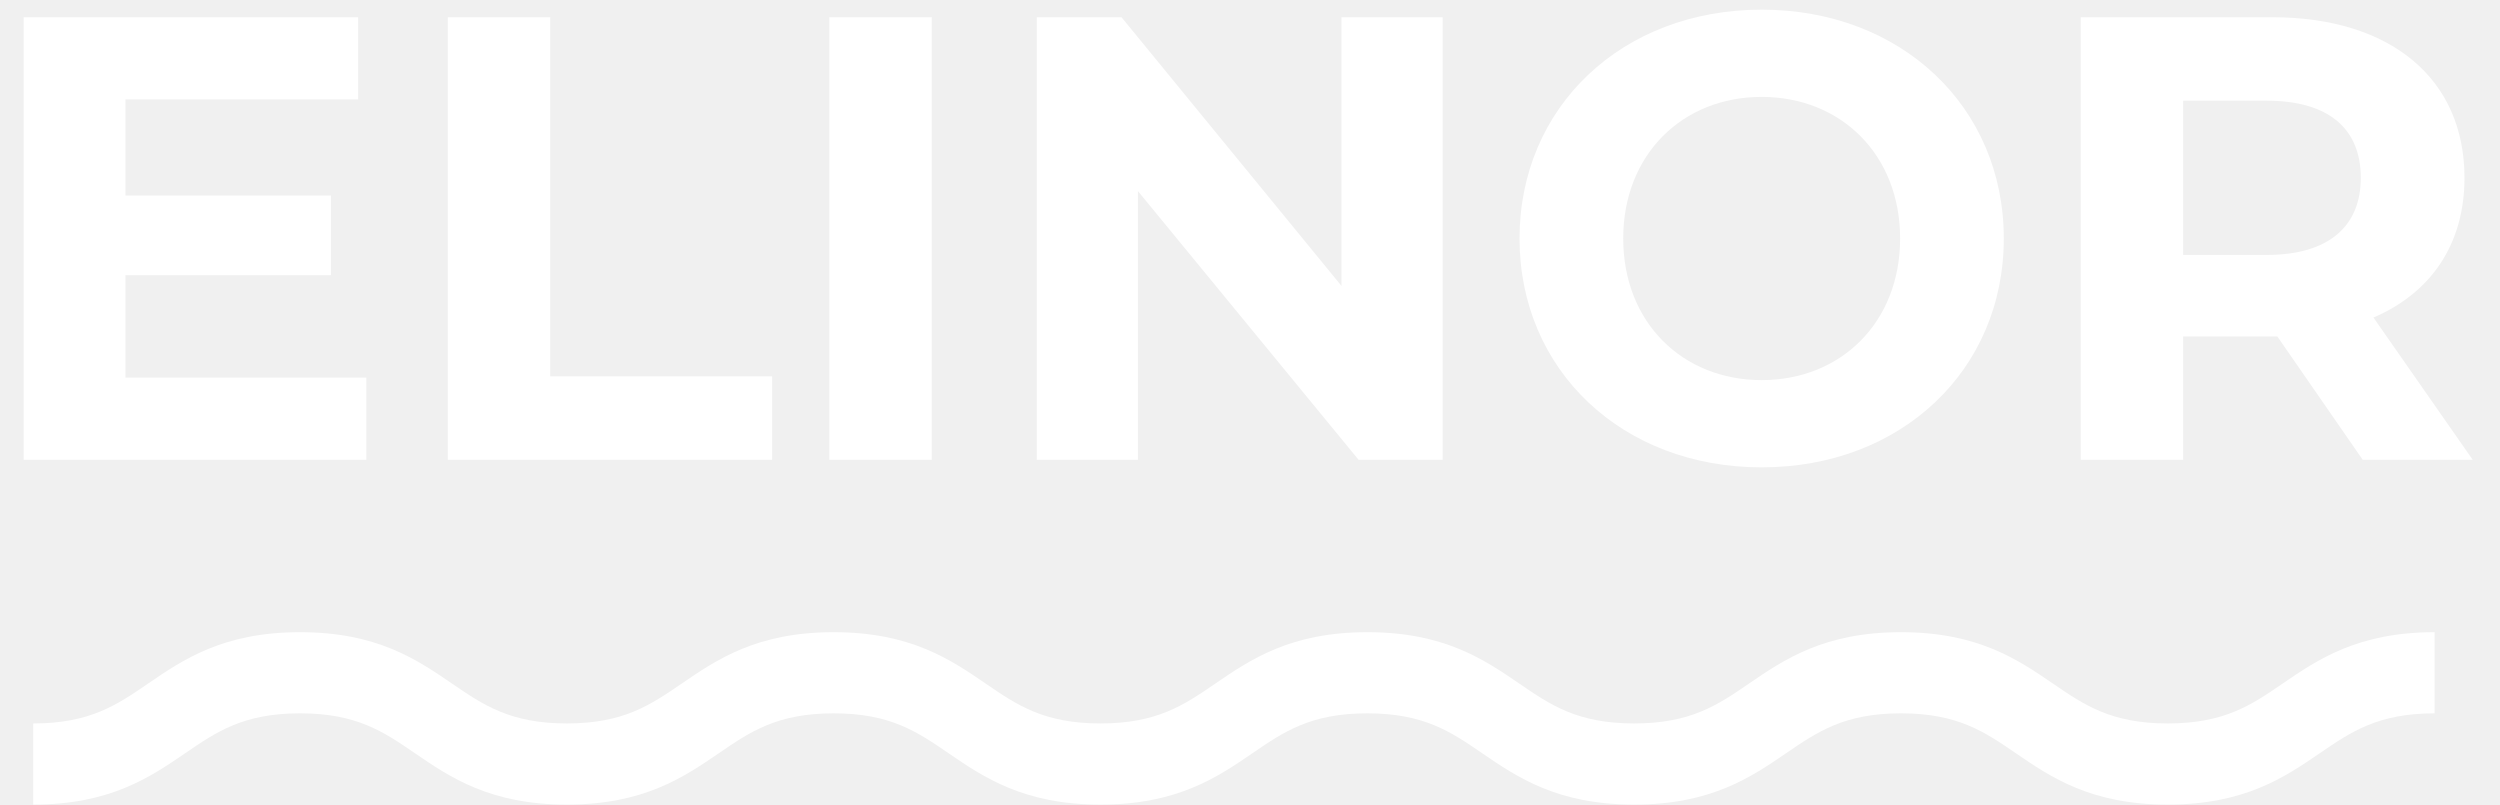
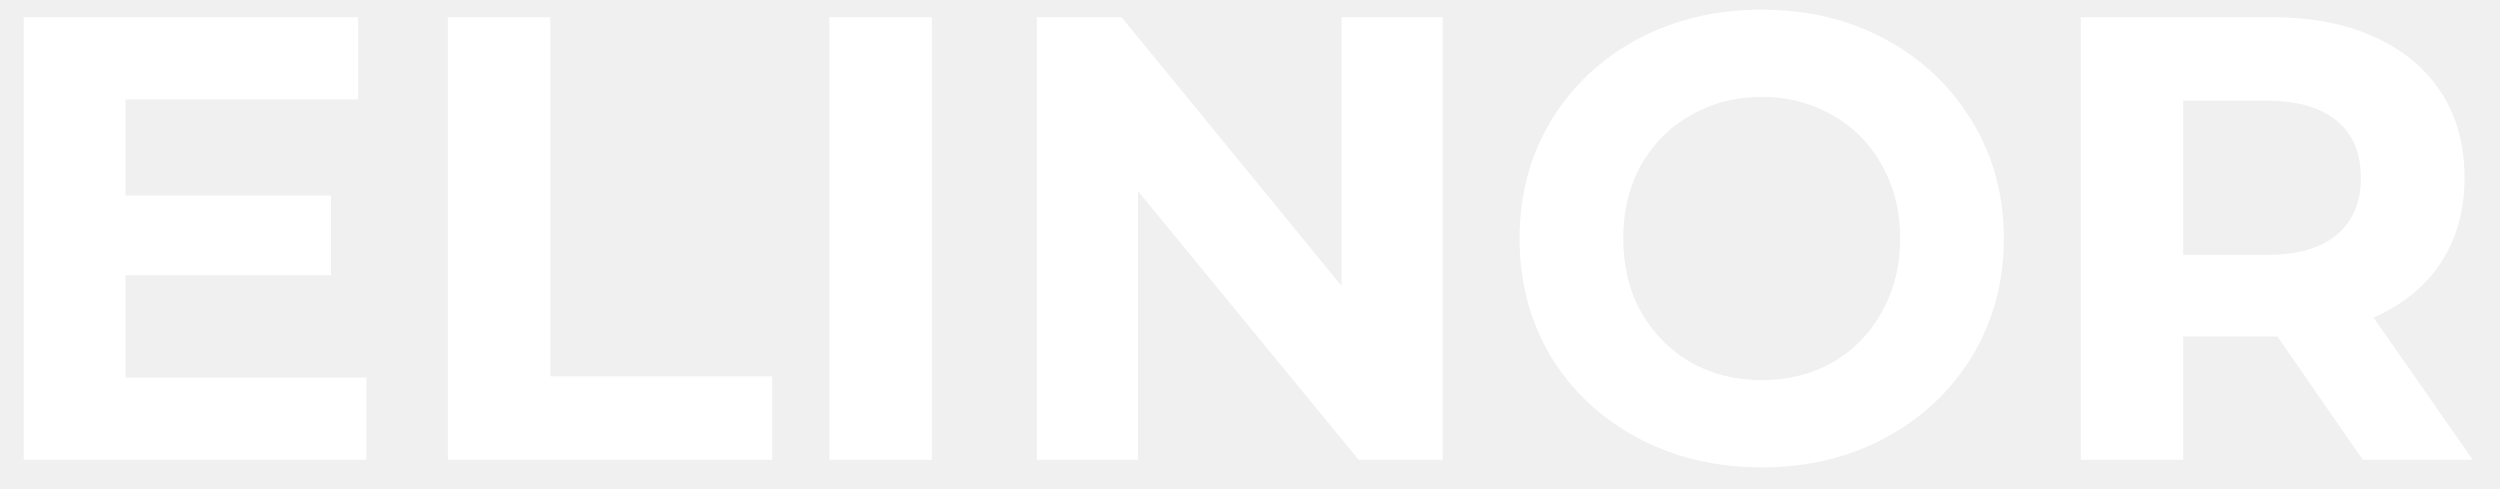
- <svg xmlns="http://www.w3.org/2000/svg" width="87" height="28" viewBox="0 0 87 28" fill="none">
-   <path d="M4.366 13.14V9.576H11.516V6.804H4.366V3.46H12.462V0.6H0.824V16H12.748V13.14H4.366Z" fill="white" />
-   <path d="M15.584 16H26.87V13.096H19.148V0.6H15.584V16Z" fill="white" />
-   <path d="M28.861 16H32.425V0.6H28.861V16Z" fill="white" />
-   <path d="M46.684 0.6V9.95L39.028 0.6H36.08V16H39.6V6.65L47.278 16H50.204V0.6H46.684Z" fill="white" />
-   <path d="M61.306 16.264C66.146 16.264 69.732 12.898 69.732 8.3C69.732 3.702 66.146 0.336 61.306 0.336C56.444 0.336 52.88 3.724 52.88 8.3C52.88 12.876 56.444 16.264 61.306 16.264ZM61.306 13.228C58.556 13.228 56.488 11.226 56.488 8.3C56.488 5.374 58.556 3.372 61.306 3.372C64.056 3.372 66.124 5.374 66.124 8.3C66.124 11.226 64.056 13.228 61.306 13.228Z" fill="white" />
-   <path d="M86.05 16L82.596 11.05C84.598 10.192 85.764 8.498 85.764 6.188C85.764 2.734 83.19 0.6 79.076 0.6H72.41V16H75.974V11.71H79.252L82.222 16H86.05ZM82.156 6.188C82.156 7.86 81.056 8.872 78.878 8.872H75.974V3.504H78.878C81.056 3.504 82.156 4.494 82.156 6.188Z" fill="white" />
-   <path d="M1.156 28C3.83 28 5.224 27.047 6.454 26.206C7.538 25.464 8.473 24.824 10.442 24.824C12.411 24.824 13.346 25.464 14.43 26.206C15.659 27.047 17.052 28 19.727 28C22.401 28 23.794 27.047 25.024 26.206C26.108 25.464 27.044 24.824 29.012 24.824C30.981 24.824 31.916 25.464 33 26.206C34.229 27.047 35.623 28 38.297 28C40.971 28 42.365 27.047 43.594 26.206C44.678 25.464 45.614 24.824 47.582 24.824C49.55 24.824 50.487 25.464 51.57 26.206C52.8 27.047 54.193 28 56.867 28C59.541 28 60.935 27.047 62.165 26.206C63.249 25.465 64.185 24.824 66.153 24.824C68.122 24.824 69.058 25.464 70.141 26.206C71.37 27.047 72.764 28 75.438 28C78.113 28 79.507 27.047 80.736 26.206C81.82 25.465 82.757 24.824 84.725 24.824V22C82.051 22 80.656 22.953 79.427 23.794C78.344 24.536 77.407 25.176 75.438 25.176C73.47 25.176 72.534 24.536 71.45 23.794C70.221 22.953 68.828 22 66.153 22C63.479 22 62.085 22.953 60.856 23.794C59.772 24.536 58.835 25.176 56.867 25.176C54.898 25.176 53.962 24.536 52.879 23.794C51.65 22.953 50.257 22 47.582 22C44.908 22 43.515 22.953 42.285 23.794C41.202 24.536 40.265 25.176 38.297 25.176C36.329 25.176 35.392 24.536 34.309 23.794C33.08 22.953 31.686 22 29.012 22C26.337 22 24.944 22.953 23.715 23.794C22.631 24.536 21.695 25.176 19.727 25.176C17.759 25.176 16.822 24.536 15.738 23.794C14.509 22.953 13.116 22 10.442 22C7.767 22 6.374 22.953 5.145 23.794C4.061 24.536 3.124 25.176 1.156 25.176V28Z" fill="white" />
+ <svg xmlns="http://www.w3.org/2000/svg" width="87" height="17" viewBox="0 0 87 17" fill="none">
+   <path d="M12.75 13.14V16H0.826V0.6H12.464V3.46H4.368V6.804H11.518V9.576H4.368V13.14H12.75ZM15.586 0.6H19.15V13.096H26.872V16H15.586V0.6ZM28.863 0.6H32.427V16H28.863V0.6ZM50.206 0.6V16H47.28L39.602 6.65V16H36.082V0.6H39.03L46.686 9.95V0.6H50.206ZM61.307 16.264C59.709 16.264 58.264 15.919 56.973 15.23C55.697 14.541 54.693 13.595 53.959 12.392C53.241 11.175 52.881 9.811 52.881 8.3C52.881 6.789 53.241 5.433 53.959 4.23C54.693 3.013 55.697 2.059 56.973 1.37C58.264 0.681 59.709 0.336 61.307 0.336C62.906 0.336 64.343 0.681 65.619 1.37C66.895 2.059 67.9 3.013 68.633 4.23C69.367 5.433 69.733 6.789 69.733 8.3C69.733 9.811 69.367 11.175 68.633 12.392C67.9 13.595 66.895 14.541 65.619 15.23C64.343 15.919 62.906 16.264 61.307 16.264ZM61.307 13.228C62.217 13.228 63.038 13.023 63.771 12.612C64.505 12.187 65.077 11.6 65.487 10.852C65.913 10.104 66.125 9.253 66.125 8.3C66.125 7.347 65.913 6.496 65.487 5.748C65.077 5 64.505 4.421 63.771 4.01C63.038 3.585 62.217 3.372 61.307 3.372C60.398 3.372 59.577 3.585 58.843 4.01C58.11 4.421 57.531 5 57.105 5.748C56.695 6.496 56.489 7.347 56.489 8.3C56.489 9.253 56.695 10.104 57.105 10.852C57.531 11.6 58.11 12.187 58.843 12.612C59.577 13.023 60.398 13.228 61.307 13.228ZM82.224 16L79.254 11.71H79.078H75.976V16H72.412V0.6H79.078C80.442 0.6 81.623 0.827 82.62 1.282C83.632 1.737 84.409 2.382 84.952 3.218C85.495 4.054 85.766 5.044 85.766 6.188C85.766 7.332 85.487 8.322 84.93 9.158C84.387 9.979 83.61 10.61 82.598 11.05L86.052 16H82.224ZM82.158 6.188C82.158 5.323 81.879 4.663 81.322 4.208C80.765 3.739 79.951 3.504 78.88 3.504H75.976V8.872H78.88C79.951 8.872 80.765 8.637 81.322 8.168C81.879 7.699 82.158 7.039 82.158 6.188Z" fill="white" />
</svg>
